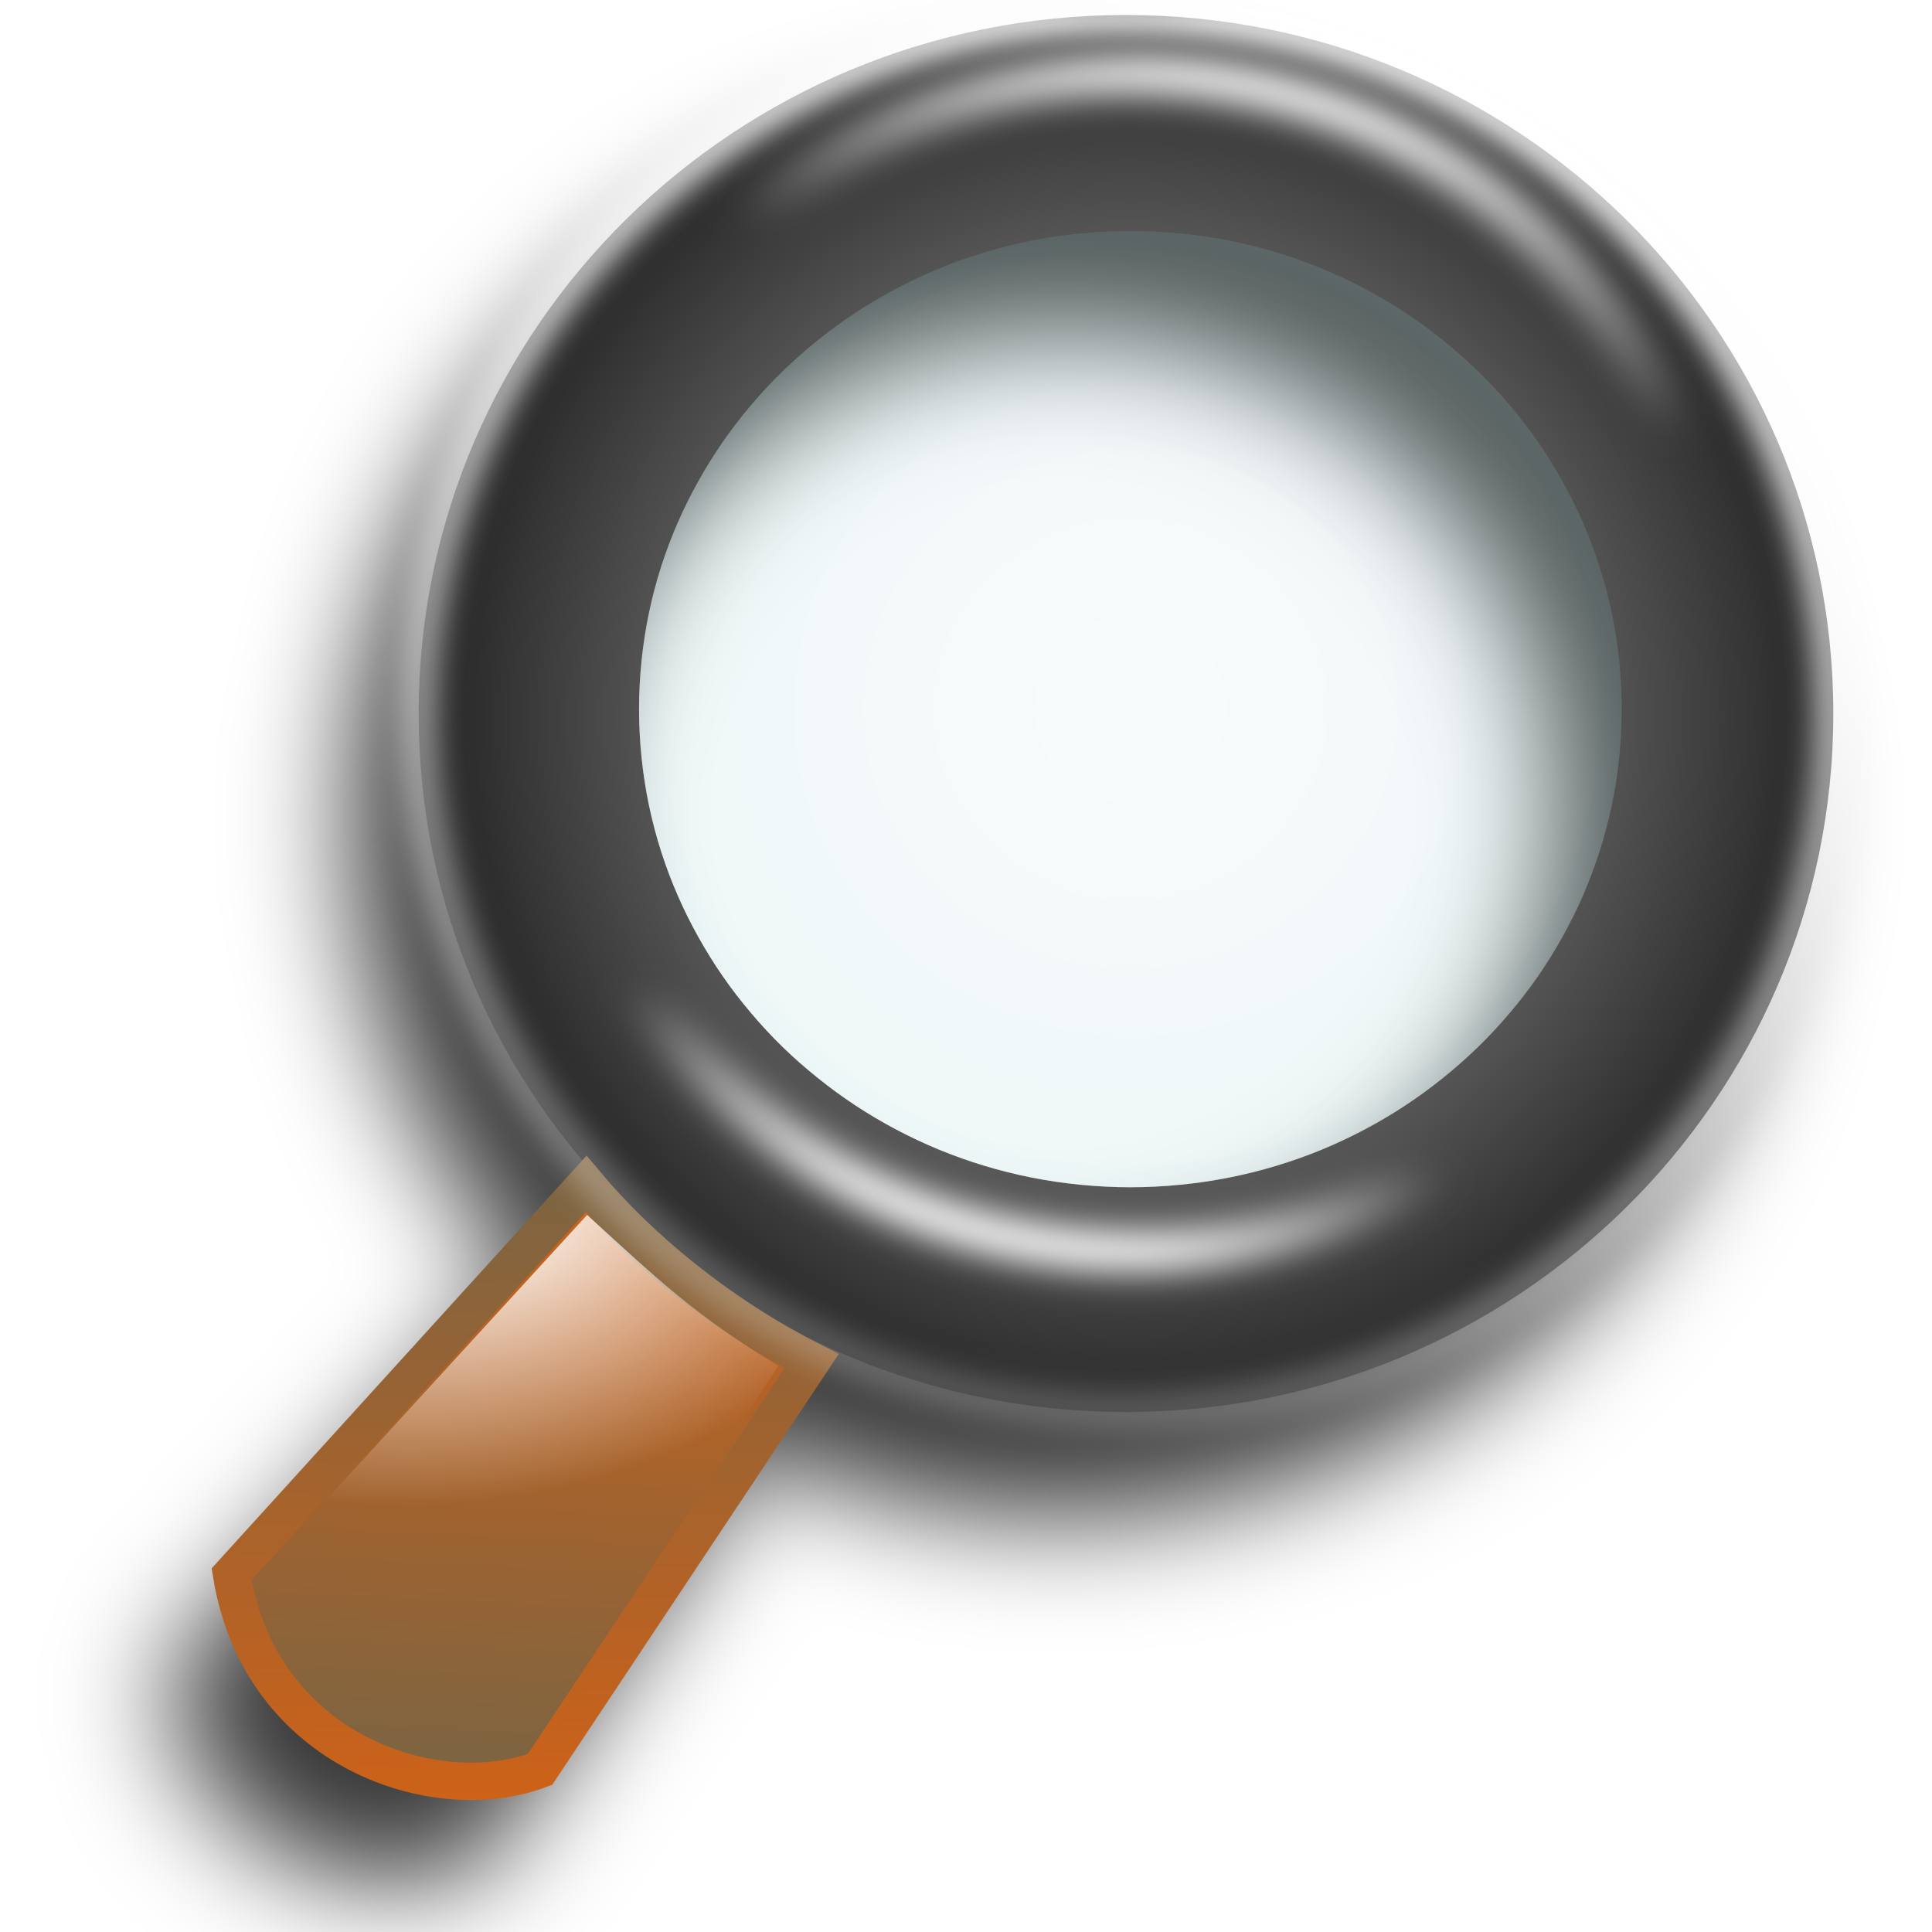
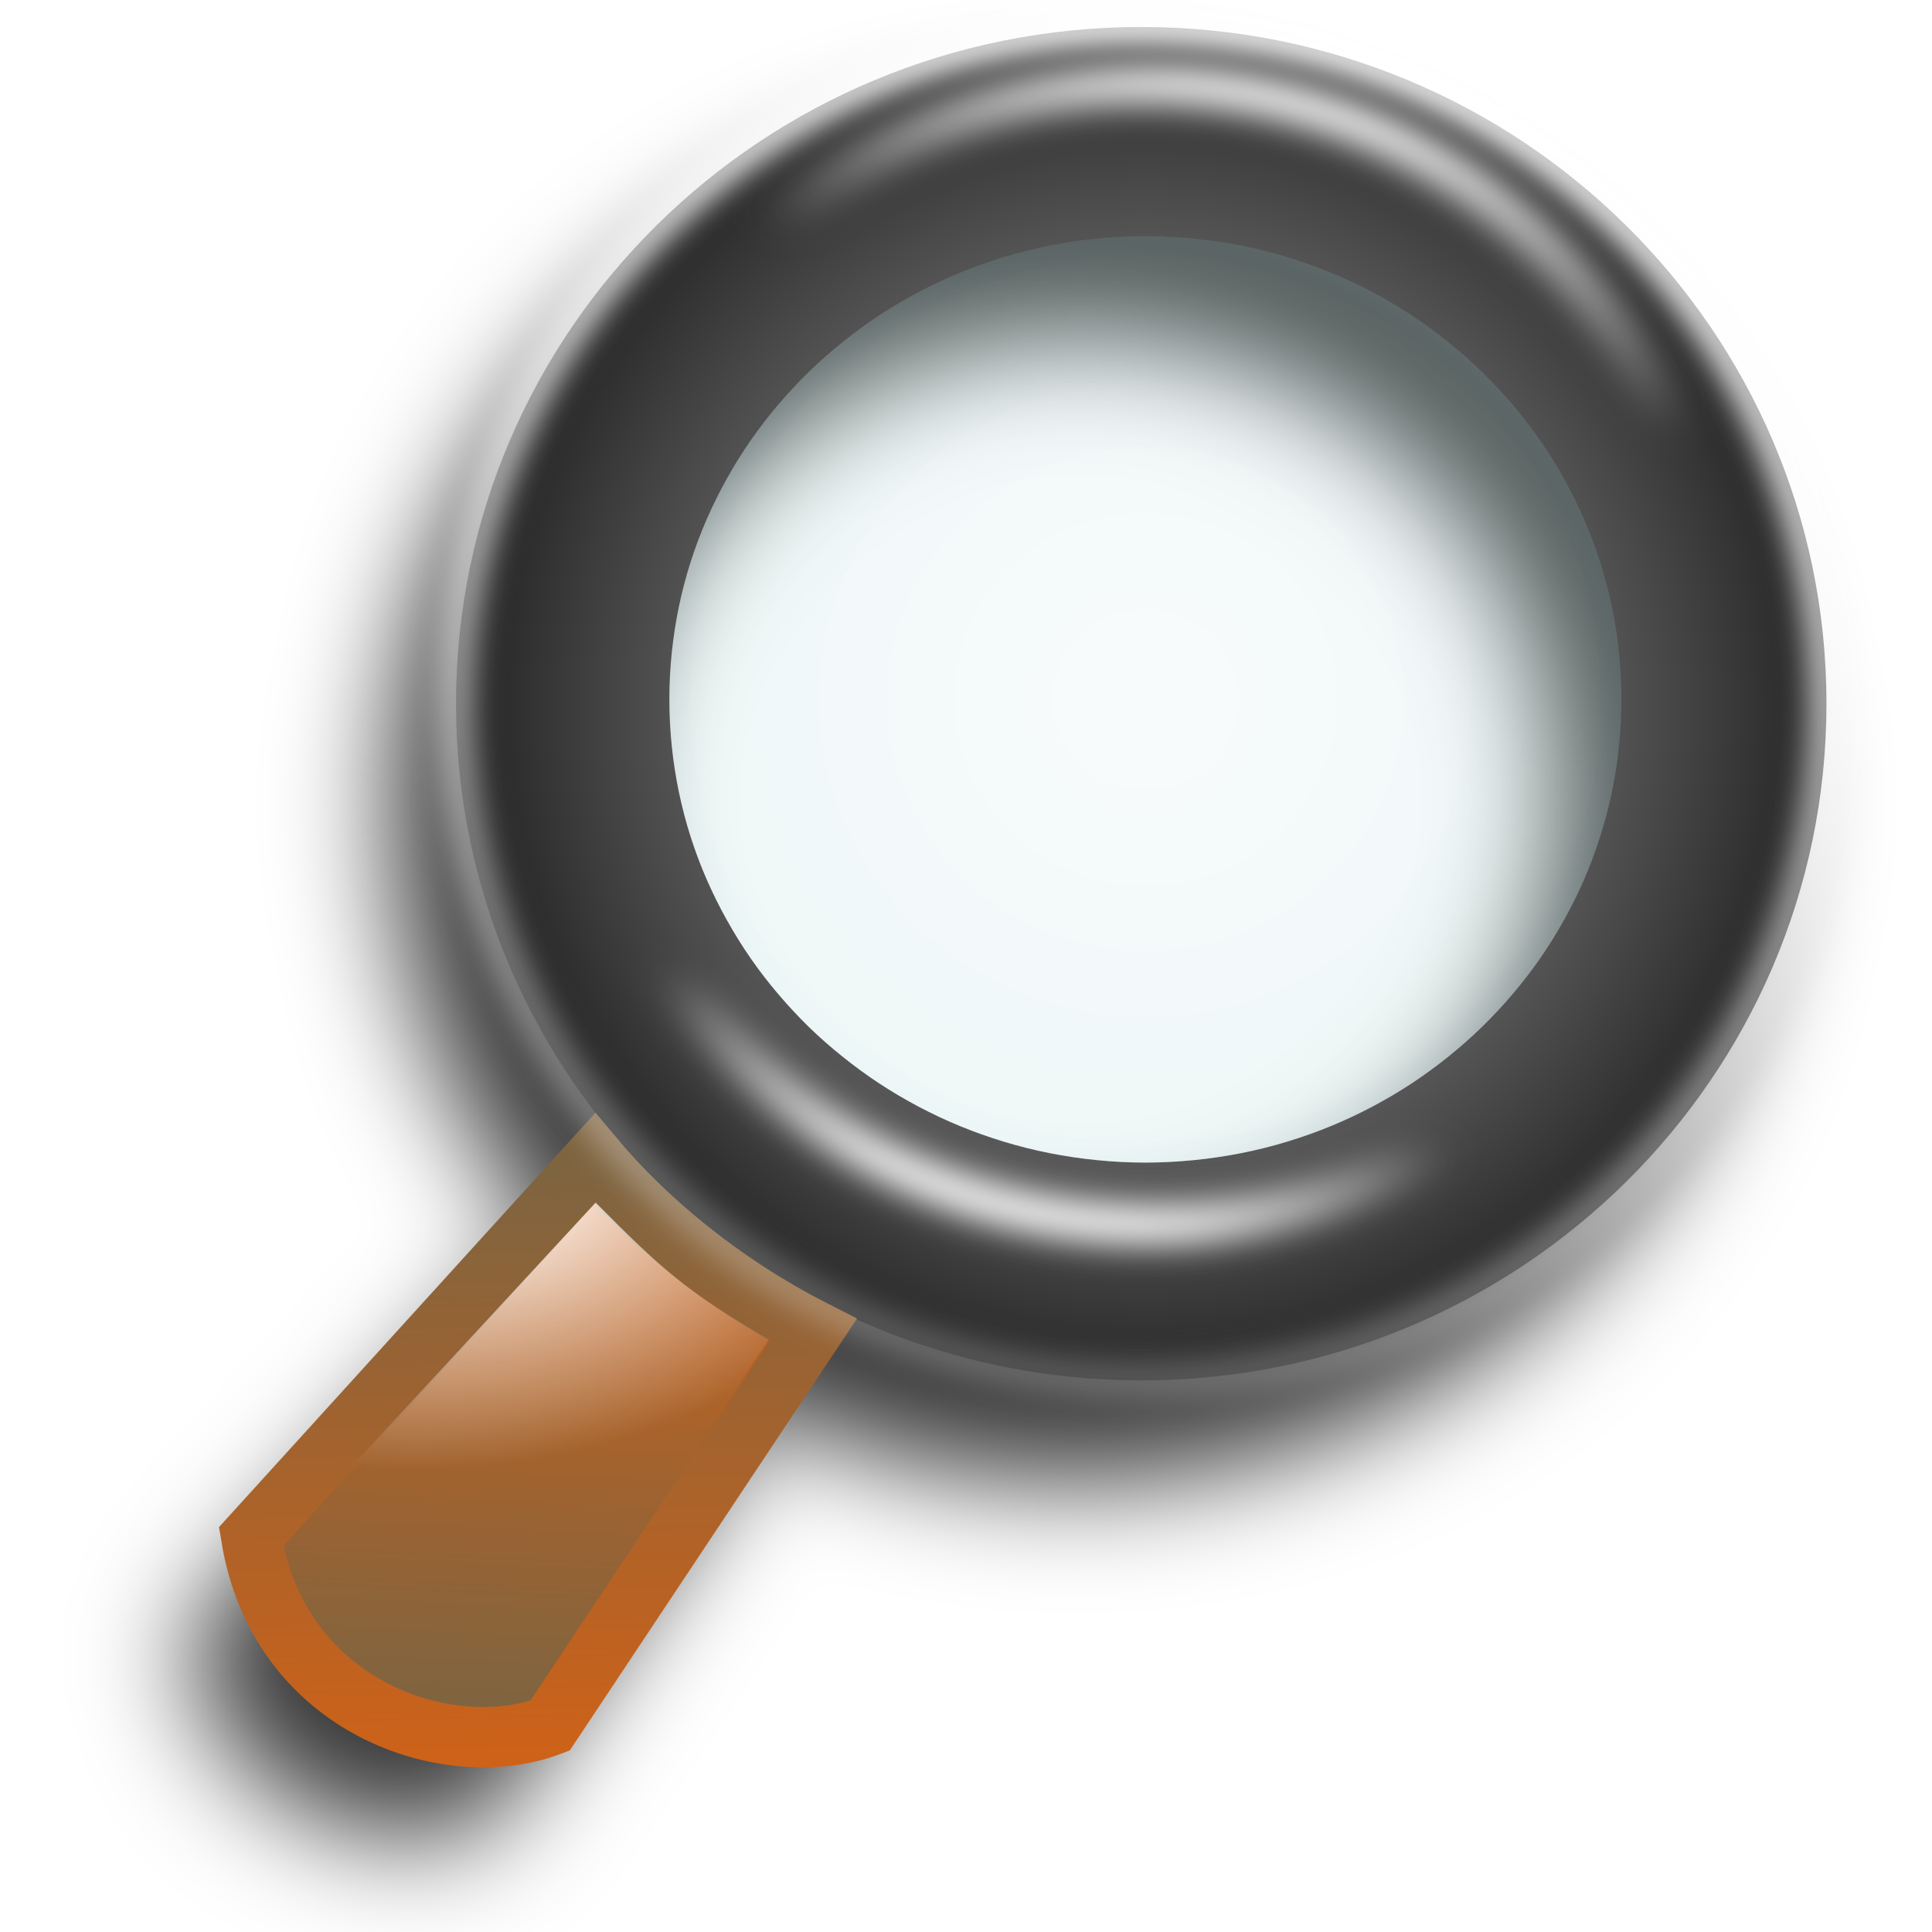
- <svg xmlns="http://www.w3.org/2000/svg" xmlns:xlink="http://www.w3.org/1999/xlink" width="620" height="620" id="svg3993" version="1.0">
+ <svg xmlns="http://www.w3.org/2000/svg" xmlns:xlink="http://www.w3.org/1999/xlink" width="32" height="32" id="svg3993" version="1.0">
  <defs id="defs3995">
    <linearGradient id="linearGradient3785">
      <stop style="stop-color:#e0ecf2;stop-opacity:0.22;" offset="0" id="stop3787" />
      <stop style="stop-color:#b9e0e0;stop-opacity:0.228;" offset="1" id="stop3789" />
    </linearGradient>
-     <linearGradient id="diffuseColorGradient">
+     <linearGradient id="linearGradient7777">
      <stop style="stop-color:#7f6440;stop-opacity:1;" offset="0" id="stop4296" />
      <stop style="stop-color:#ff6000;stop-opacity:1;" offset="1" id="stop4298" />
    </linearGradient>
    <linearGradient id="linearGradient4232">
      <stop id="stop4234" offset="0" style="stop-color:#bbbbbb;stop-opacity:1;" />
      <stop id="stop4236" offset="1" style="stop-color:#000000;stop-opacity:1;" />
    </linearGradient>
    <linearGradient id="linearGradient3200">
      <stop style="stop-color:#ffffff;stop-opacity:1;" offset="0" id="stop3202" />
      <stop style="stop-color:#ffffff;stop-opacity:0;" offset="1" id="stop3204" />
    </linearGradient>
-     <linearGradient xlink:href="#diffuseColorGradient" id="linearGradient4246" x1="504.532" y1="567.096" x2="489.98" y2="278.816" gradientUnits="userSpaceOnUse" gradientTransform="matrix(-1.044769,0,0,1.029584,647.5791,-23.93405)" />
-     <radialGradient xlink:href="#linearGradient3200" id="radialGradient3861" cx="481.678" cy="606.372" fx="481.678" fy="606.372" r="89.649" gradientTransform="matrix(1.647028,-0.2684724,-0.1624193,-0.9964113,-543.0334,1124.337)" gradientUnits="userSpaceOnUse" />
-     <linearGradient xlink:href="#diffuseColorGradient" id="linearGradient3865" x1="523.223" y1="391.787" x2="515.39" y2="704.282" gradientUnits="userSpaceOnUse" gradientTransform="matrix(-1,0,0,1,647.3278,-5.020816)" />
-     <radialGradient xlink:href="#linearGradient3785" id="radialGradient3820" cx="304.766" cy="231.797" fx="304.766" fy="231.797" r="157.672" gradientTransform="matrix(1,0,0,0.9732435,57.98276,1.959436)" gradientUnits="userSpaceOnUse" />
-     <radialGradient xlink:href="#linearGradient4232" id="radialGradient3831" cx="301.33" cy="234.698" fx="301.33" fy="234.698" r="226.984" gradientTransform="matrix(1.230479,0.00229954,-0.00233466,1.249276,-7.475758,-63.50531)" gradientUnits="userSpaceOnUse" />
-     <filter id="filter3835">
+     <linearGradient xlink:href="#linearGradient7777" id="linearGradient4246" x1="504.532" y1="567.096" x2="489.98" y2="278.816" gradientUnits="userSpaceOnUse" gradientTransform="matrix(-0.05223845,0,0,0.05147921,32.82374,586.9938)" />
+     <radialGradient xlink:href="#linearGradient3200" id="radialGradient3861" cx="481.678" cy="606.372" fx="481.678" fy="606.372" r="89.649" gradientTransform="matrix(0.0823514,-0.01342362,-0.00812096,-0.04982057,-26.70688,644.4074)" gradientUnits="userSpaceOnUse" />
+     <linearGradient xlink:href="#linearGradient7777" id="linearGradient3865" x1="523.223" y1="391.787" x2="515.39" y2="704.282" gradientUnits="userSpaceOnUse" gradientTransform="matrix(-0.05,0,0,0.05,32.81118,587.9395)" />
+     <radialGradient xlink:href="#linearGradient3785" id="radialGradient3820" cx="304.766" cy="231.797" fx="304.766" fy="231.797" r="157.672" gradientTransform="matrix(0.05,0,0,0.04866217,3.734552,588.3042)" gradientUnits="userSpaceOnUse" />
+     <radialGradient xlink:href="#linearGradient4232" id="radialGradient3831" cx="301.33" cy="234.698" fx="301.33" fy="234.698" r="226.984" gradientTransform="matrix(0.06152394,1.14977e-4,-1.16733e-4,0.0624638,0.4616221,585.0309)" gradientUnits="userSpaceOnUse" />
+     <filter id="filter3835" color-interpolation-filters="sRGB">
      <feGaussianBlur stdDeviation="4.737" id="feGaussianBlur3837" />
    </filter>
-     <linearGradient xlink:href="#diffuseColorGradient" id="linearGradient3859" gradientUnits="userSpaceOnUse" gradientTransform="translate(14.14214,-14.14214)" x1="500.596" y1="422.9" x2="362.654" y2="725.495" />
-     <linearGradient xlink:href="#diffuseColorGradient" id="linearGradient3863" gradientUnits="userSpaceOnUse" gradientTransform="translate(-14.14213,31.1127)" x1="500.596" y1="422.9" x2="362.654" y2="725.495" />
-     <linearGradient id="diffuseColorGradient-9">
+     <linearGradient xlink:href="#linearGradient7777" id="linearGradient3859" gradientUnits="userSpaceOnUse" gradientTransform="translate(14.14214,-14.14214)" x1="500.596" y1="422.9" x2="362.654" y2="725.495" />
+     <linearGradient xlink:href="#linearGradient7777" id="linearGradient3863" gradientUnits="userSpaceOnUse" gradientTransform="translate(-14.14213,31.1127)" x1="500.596" y1="422.9" x2="362.654" y2="725.495" />
+     <linearGradient id="linearGradient7777-9">
      <stop style="stop-color:#7f6440;stop-opacity:1;" offset="0" id="stop4296-7" />
      <stop style="stop-color:#ff6000;stop-opacity:1;" offset="1" id="stop4298-6" />
    </linearGradient>
    <linearGradient id="linearGradient3799">
      <stop style="stop-color:#7f6440;stop-opacity:1;" offset="0" id="stop3801" />
      <stop style="stop-color:#ff6000;stop-opacity:1;" offset="1" id="stop3803" />
    </linearGradient>
    <radialGradient xlink:href="#linearGradient4232-0" id="radialGradient3831-2" cx="301.33" cy="234.698" fx="301.33" fy="234.698" r="226.984" gradientTransform="matrix(1.230479,0.00229954,-0.00233466,1.249276,-65.45851,-59.26267)" gradientUnits="userSpaceOnUse" />
    <linearGradient id="linearGradient4232-0">
      <stop id="stop4234-6" offset="0" style="stop-color:#bbbbbb;stop-opacity:1;" />
      <stop id="stop4236-4" offset="1" style="stop-color:#000000;stop-opacity:1;" />
    </linearGradient>
-     <filter id="filter3848" x="-0.143" width="1.286" y="-0.145" height="1.29">
-       <feGaussianBlur stdDeviation="27.081" id="feGaussianBlur3850" />
-     </filter>
-     <filter id="filter3852" x="-0.349" width="1.698" y="-0.339" height="1.678">
-       <feGaussianBlur stdDeviation="27.081" id="feGaussianBlur3854" />
-     </filter>
    <linearGradient xlink:href="#linearGradient3200" id="linearGradient3866" x1="378.619" y1="-2.955" x2="259.213" y2="599.5" gradientUnits="userSpaceOnUse" gradientTransform="translate(57.98276,-4.242641)" />
    <linearGradient xlink:href="#linearGradient3831" id="linearGradient3837" x1="338.737" y1="49.158" x2="262.191" y2="390.726" gradientUnits="userSpaceOnUse" />
    <linearGradient id="linearGradient3831">
      <stop style="stop-color:#ffffff;stop-opacity:1;" offset="0" id="stop3833" />
      <stop id="stop3853" offset="0.214" style="stop-color:#ffffff;stop-opacity:0;" />
      <stop id="stop3843" offset="0.873" style="stop-color:#ffffff;stop-opacity:0;" />
      <stop style="stop-color:#ffffff;stop-opacity:1;" offset="1" id="stop3835" />
    </linearGradient>
    <filter color-interpolation-filters="sRGB" id="filter3849">
      <feGaussianBlur stdDeviation="5.347" id="feGaussianBlur3851" />
    </filter>
    <linearGradient y2="390.726" x2="262.191" y1="49.158" x1="338.737" gradientUnits="userSpaceOnUse" id="linearGradient3052" xlink:href="#linearGradient3831" />
-     <linearGradient xlink:href="#diffuseColorGradient-1" id="linearGradient4246-3" x1="427.376" y1="542.372" x2="560.368" y2="263.707" gradientUnits="userSpaceOnUse" gradientTransform="matrix(-1.044769,0,0,1.029584,589.5963,-19.69141)" />
-     <linearGradient id="diffuseColorGradient-1">
+     <linearGradient xlink:href="#linearGradient7777-1" id="linearGradient4246-3" x1="427.376" y1="542.372" x2="560.368" y2="263.707" gradientUnits="userSpaceOnUse" gradientTransform="matrix(-1.044769,0,0,1.029584,589.5963,-19.69141)" />
+     <linearGradient id="linearGradient7777-1">
      <stop style="stop-color:#7f6440;stop-opacity:1;" offset="0" id="stop4296-75" />
      <stop style="stop-color:#ff6000;stop-opacity:1;" offset="1" id="stop4298-9" />
    </linearGradient>
-     <linearGradient xlink:href="#diffuseColorGradient-1" id="linearGradient3865-6" x1="500.596" y1="422.9" x2="362.654" y2="725.495" gradientUnits="userSpaceOnUse" gradientTransform="matrix(-1,0,0,1,589.3451,-0.778175)" />
+     <linearGradient xlink:href="#linearGradient7777-1" id="linearGradient3865-6" x1="500.596" y1="422.9" x2="362.654" y2="725.495" gradientUnits="userSpaceOnUse" gradientTransform="matrix(-1,0,0,1,589.3451,-0.778175)" />
    <linearGradient id="linearGradient3072">
      <stop style="stop-color:#7f6440;stop-opacity:1;" offset="0" id="stop3074" />
      <stop style="stop-color:#ff6000;stop-opacity:1;" offset="1" id="stop3076" />
    </linearGradient>
-     <filter id="filter3878" x="-0.122" width="1.244" y="-0.118" height="1.237">
-       <feGaussianBlur stdDeviation="9.446" id="feGaussianBlur3880" />
-     </filter>
-     <filter id="filter3882" x="-0.119" width="1.239" y="-0.121" height="1.242">
-       <feGaussianBlur stdDeviation="22.557" id="feGaussianBlur3884" />
-     </filter>
-     <linearGradient id="diffuseColorGradient-0">
+     <linearGradient id="linearGradient7777-0">
      <stop style="stop-color:#7f6440;stop-opacity:1;" offset="0" id="stop4296-1" />
      <stop style="stop-color:#ff6000;stop-opacity:1;" offset="1" id="stop4298-4" />
    </linearGradient>
    <linearGradient id="linearGradient3905">
      <stop style="stop-color:#7f6440;stop-opacity:1;" offset="0" id="stop3907" />
      <stop style="stop-color:#ff6000;stop-opacity:1;" offset="1" id="stop3909" />
    </linearGradient>
    <radialGradient xlink:href="#linearGradient4232-07" id="radialGradient3831-7" cx="301.33" cy="234.698" fx="301.33" fy="234.698" r="226.984" gradientTransform="matrix(1.230479,0.00229954,-0.00233466,1.249276,-65.45851,-59.26267)" gradientUnits="userSpaceOnUse" />
    <linearGradient id="linearGradient4232-07">
      <stop id="stop4234-8" offset="0" style="stop-color:#bbbbbb;stop-opacity:1;" />
      <stop id="stop4236-9" offset="1" style="stop-color:#000000;stop-opacity:1;" />
    </linearGradient>
-     <filter id="filter3954" x="-0.143" width="1.286" y="-0.145" height="1.289">
-       <feGaussianBlur stdDeviation="27.021" id="feGaussianBlur3956" />
-     </filter>
-     <filter id="filter3958" x="-0.348" width="1.697" y="-0.338" height="1.677">
-       <feGaussianBlur stdDeviation="27.021" id="feGaussianBlur3960" />
-     </filter>
-     <filter id="filter3998">
+     <filter id="filter3998" color-interpolation-filters="sRGB">
      <feGaussianBlur stdDeviation="18.915" id="feGaussianBlur4000" />
    </filter>
  </defs>
-   <g id="layer1">
-     <g id="g3990" style="filter:url(#filter3998)" transform="translate(3.5253851e-8,-15.55635)">
+   <g id="layer1" transform="translate(0,-588)">
+     <g id="g3990" style="filter:url(#filter3998)" transform="matrix(0.05,0,0,0.05,0.8354121,587.4284)">
      <path id="path3022-9" d="m 339.898,53.572 c -125.358,0 -226.969,100.36 -226.969,224.156 0,123.796 101.61,224.156 226.969,224.156 125.358,0 227,-100.36 227,-224.156 0,-123.796 -101.642,-224.156 -227,-224.156 z m 1.406,69.281 c 5.443,0 10.824,0.289 16.125,0.812 5.301,0.524 10.524,1.29 15.656,2.312 5.132,1.022 10.187,2.287 15.125,3.781 4.938,1.494 9.784,3.215 14.5,5.156 4.716,1.941 9.313,4.107 13.781,6.469 4.469,2.362 8.806,4.93 13,7.688 4.194,2.757 8.231,5.717 12.125,8.844 3.894,3.127 7.621,6.435 11.188,9.906 3.567,3.471 6.974,7.086 10.188,10.875 3.214,3.789 6.26,7.731 9.094,11.812 2.834,4.082 5.448,8.308 7.875,12.656 2.427,4.348 4.661,8.817 6.656,13.406 1.995,4.589 3.745,9.289 5.281,14.094 1.536,4.805 2.856,9.724 3.906,14.719 1.05,4.994 1.837,10.092 2.375,15.25 0.538,5.158 0.812,10.391 0.812,15.688 0,5.296 -0.274,10.529 -0.812,15.688 -0.538,5.158 -1.325,10.224 -2.375,15.219 -1.05,4.994 -2.37,9.914 -3.906,14.719 -1.536,4.805 -3.286,9.504 -5.281,14.094 -1.995,4.589 -4.229,9.058 -6.656,13.406 -2.427,4.348 -5.041,8.575 -7.875,12.656 -2.834,4.082 -5.88,8.023 -9.094,11.812 -3.214,3.789 -6.621,7.435 -10.188,10.906 -3.567,3.471 -7.294,6.748 -11.188,9.875 -3.894,3.127 -7.931,6.086 -12.125,8.844 -4.194,2.757 -8.531,5.325 -13,7.688 -4.469,2.362 -9.065,4.528 -13.781,6.469 -4.716,1.941 -9.562,3.662 -14.5,5.156 -4.938,1.494 -9.993,2.759 -15.125,3.781 -5.132,1.022 -10.355,1.789 -15.656,2.312 -5.301,0.524 -10.682,0.812 -16.125,0.812 -5.443,0 -10.793,-0.289 -16.094,-0.812 -5.301,-0.524 -10.555,-1.291 -15.688,-2.312 -5.132,-1.022 -10.156,-2.287 -15.094,-3.781 -4.938,-1.494 -9.784,-3.215 -14.5,-5.156 -4.716,-1.941 -9.313,-4.107 -13.781,-6.469 -4.469,-2.362 -8.806,-4.93 -13,-7.688 -4.194,-2.757 -8.231,-5.717 -12.125,-8.844 -3.894,-3.127 -7.652,-6.404 -11.219,-9.875 -3.567,-3.471 -6.943,-7.117 -10.156,-10.906 -3.214,-3.789 -6.26,-7.731 -9.094,-11.812 -2.834,-4.082 -5.448,-8.308 -7.875,-12.656 -2.427,-4.348 -4.661,-8.817 -6.656,-13.406 -1.995,-4.589 -3.777,-9.289 -5.312,-14.094 -1.536,-4.805 -2.825,-9.724 -3.875,-14.719 -1.05,-4.994 -1.837,-10.06 -2.375,-15.219 -0.538,-5.158 -0.812,-10.391 -0.812,-15.688 0,-5.296 0.274,-10.529 0.812,-15.688 0.538,-5.158 1.325,-10.256 2.375,-15.25 1.05,-4.994 2.339,-9.914 3.875,-14.719 1.536,-4.805 3.318,-9.504 5.312,-14.094 1.995,-4.589 4.229,-9.058 6.656,-13.406 2.427,-4.348 5.041,-8.575 7.875,-12.656 2.834,-4.082 5.88,-8.023 9.094,-11.812 3.214,-3.789 6.589,-7.404 10.156,-10.875 3.567,-3.471 7.325,-6.779 11.219,-9.906 3.894,-3.127 7.931,-6.086 12.125,-8.844 4.194,-2.757 8.531,-5.325 13,-7.688 4.469,-2.362 9.065,-4.528 13.781,-6.469 4.716,-1.941 9.562,-3.662 14.5,-5.156 4.938,-1.494 9.961,-2.759 15.094,-3.781 5.132,-1.022 10.387,-1.789 15.688,-2.312 5.301,-0.524 10.651,-0.812 16.094,-0.812 z" style="fill:#000000;fill-opacity:0.784;stroke:none" />
-       <path id="path4238-39" d="M 239.039,485.522 C 208.505,469.962 183.412,448.744 166.64,428.736 L 52.87,553.957 c 9.358,57.271 65.996,75.229 98.994,62.61 z" style="fill:#000000;fill-opacity:0.784;stroke:none" />
+       <path id="path4238-39" d="M 231.226,485.21 C 200.692,469.649 175.599,448.432 158.827,428.424 L 45.058,553.644 c 9.358,57.271 65.996,75.229 98.994,62.61 z" style="fill:#000000;fill-opacity:0.784;stroke:none" />
    </g>
-     <path style="fill:url(#radialGradient3831);fill-opacity:1;stroke:none" d="m 361.327,4.82 c -125.358,0 -226.969,100.36 -226.969,224.156 0,123.796 101.61,224.156 226.969,224.156 125.358,0 227,-100.36 227,-224.156 0,-123.796 -101.642,-224.156 -227,-224.156 z m 1.406,69.281 c 5.443,0 10.824,0.289 16.125,0.812 5.301,0.524 10.524,1.291 15.656,2.312 5.132,1.022 10.187,2.287 15.125,3.781 4.938,1.494 9.784,3.215 14.5,5.156 4.716,1.941 9.313,4.107 13.781,6.469 4.469,2.362 8.806,4.93 13,7.688 4.194,2.757 8.231,5.717 12.125,8.844 3.894,3.127 7.621,6.435 11.188,9.906 3.567,3.471 6.974,7.086 10.188,10.875 3.214,3.789 6.26,7.731 9.094,11.812 2.834,4.082 5.448,8.308 7.875,12.656 2.427,4.348 4.661,8.817 6.656,13.406 1.995,4.589 3.745,9.289 5.281,14.094 1.536,4.805 2.856,9.724 3.906,14.719 1.05,4.994 1.837,10.092 2.375,15.25 0.538,5.158 0.812,10.391 0.812,15.688 0,5.296 -0.274,10.529 -0.812,15.688 -0.538,5.158 -1.325,10.224 -2.375,15.219 -1.05,4.994 -2.37,9.914 -3.906,14.719 -1.536,4.805 -3.286,9.504 -5.281,14.094 -1.995,4.589 -4.229,9.058 -6.656,13.406 -2.427,4.348 -5.041,8.575 -7.875,12.656 -2.834,4.082 -5.88,8.023 -9.094,11.812 -3.214,3.789 -6.621,7.435 -10.188,10.906 -3.567,3.471 -7.294,6.748 -11.188,9.875 -3.894,3.127 -7.931,6.086 -12.125,8.844 -4.194,2.757 -8.531,5.325 -13,7.688 -4.469,2.362 -9.065,4.528 -13.781,6.469 -4.716,1.941 -9.562,3.662 -14.5,5.156 -4.938,1.494 -9.993,2.759 -15.125,3.781 -5.132,1.022 -10.355,1.789 -15.656,2.312 -5.301,0.524 -10.682,0.812 -16.125,0.812 -5.443,0 -10.793,-0.289 -16.094,-0.812 -5.301,-0.524 -10.555,-1.291 -15.688,-2.312 -5.132,-1.022 -10.156,-2.287 -15.094,-3.781 -4.938,-1.494 -9.784,-3.215 -14.5,-5.156 -4.716,-1.941 -9.313,-4.107 -13.781,-6.469 -4.469,-2.362 -8.806,-4.93 -13,-7.688 -4.194,-2.757 -8.231,-5.717 -12.125,-8.844 -3.894,-3.127 -7.652,-6.404 -11.219,-9.875 -3.567,-3.471 -6.943,-7.117 -10.156,-10.906 -3.214,-3.789 -6.26,-7.731 -9.094,-11.812 -2.834,-4.082 -5.448,-8.308 -7.875,-12.656 -2.427,-4.348 -4.661,-8.817 -6.656,-13.406 -1.995,-4.589 -3.777,-9.289 -5.312,-14.094 -1.536,-4.805 -2.825,-9.724 -3.875,-14.719 -1.05,-4.994 -1.837,-10.06 -2.375,-15.219 -0.538,-5.158 -0.812,-10.391 -0.812,-15.688 0,-5.296 0.274,-10.529 0.812,-15.688 0.538,-5.158 1.325,-10.256 2.375,-15.25 1.05,-4.994 2.339,-9.914 3.875,-14.719 1.536,-4.805 3.318,-9.504 5.312,-14.094 1.995,-4.589 4.229,-9.058 6.656,-13.406 2.427,-4.348 5.041,-8.575 7.875,-12.656 2.834,-4.082 5.88,-8.023 9.094,-11.812 3.214,-3.789 6.589,-7.404 10.156,-10.875 3.567,-3.471 7.325,-6.779 11.219,-9.906 3.894,-3.127 7.931,-6.086 12.125,-8.844 4.194,-2.757 8.531,-5.325 13,-7.688 4.469,-2.362 9.065,-4.528 13.781,-6.469 4.716,-1.941 9.562,-3.662 14.5,-5.156 4.938,-1.494 9.961,-2.759 15.094,-3.781 5.132,-1.022 10.387,-1.789 15.688,-2.312 5.301,-0.524 10.651,-0.812 16.094,-0.812 z" id="path3022" />
-     <path style="fill:url(#radialGradient3820);fill-opacity:1;stroke:none" d="m 362.733,74.101 c -5.443,0 -10.793,0.289 -16.094,0.812 -5.301,0.524 -10.555,1.291 -15.688,2.312 -5.132,1.022 -10.156,2.287 -15.094,3.781 -4.938,1.494 -9.784,3.215 -14.5,5.156 -4.716,1.941 -9.313,4.107 -13.781,6.469 -4.469,2.362 -8.806,4.93 -13,7.688 -4.194,2.757 -8.231,5.717 -12.125,8.844 -3.894,3.127 -7.652,6.435 -11.219,9.906 -3.567,3.471 -6.943,7.086 -10.156,10.875 -3.214,3.789 -6.26,7.731 -9.094,11.812 -2.834,4.082 -5.448,8.308 -7.875,12.656 -2.427,4.348 -4.661,8.817 -6.656,13.406 -1.995,4.589 -3.777,9.289 -5.312,14.094 -1.536,4.805 -2.825,9.724 -3.875,14.719 -1.05,4.994 -1.837,10.092 -2.375,15.25 -0.538,5.158 -0.812,10.391 -0.812,15.688 0,5.296 0.274,10.529 0.812,15.688 0.538,5.158 1.325,10.224 2.375,15.219 1.05,4.994 2.339,9.914 3.875,14.719 1.536,4.805 3.318,9.504 5.312,14.094 1.995,4.589 4.229,9.058 6.656,13.406 2.427,4.348 5.041,8.575 7.875,12.656 2.834,4.082 5.88,8.023 9.094,11.812 3.214,3.789 6.589,7.435 10.156,10.906 3.567,3.471 7.325,6.748 11.219,9.875 3.894,3.127 7.931,6.086 12.125,8.844 4.194,2.757 8.531,5.325 13,7.688 4.469,2.362 9.065,4.528 13.781,6.469 4.716,1.941 9.562,3.662 14.5,5.156 4.938,1.494 9.961,2.759 15.094,3.781 5.132,1.022 10.387,1.789 15.688,2.312 5.301,0.524 10.651,0.812 16.094,0.812 5.443,0 10.824,-0.289 16.125,-0.812 5.301,-0.524 10.524,-1.291 15.656,-2.312 5.132,-1.022 10.187,-2.287 15.125,-3.781 4.938,-1.494 9.784,-3.215 14.5,-5.156 4.716,-1.941 9.313,-4.107 13.781,-6.469 4.469,-2.362 8.806,-4.93 13,-7.688 4.194,-2.757 8.231,-5.717 12.125,-8.844 3.894,-3.127 7.621,-6.404 11.188,-9.875 3.567,-3.471 6.974,-7.117 10.188,-10.906 3.214,-3.789 6.26,-7.731 9.094,-11.812 2.834,-4.082 5.448,-8.308 7.875,-12.656 2.427,-4.348 4.661,-8.817 6.656,-13.406 1.995,-4.589 3.745,-9.289 5.281,-14.094 1.536,-4.805 2.856,-9.724 3.906,-14.719 1.05,-4.994 1.837,-10.06 2.375,-15.219 0.538,-5.158 0.812,-10.391 0.812,-15.688 0,-5.296 -0.274,-10.529 -0.812,-15.688 -0.538,-5.158 -1.325,-10.256 -2.375,-15.25 -1.05,-4.994 -2.37,-9.914 -3.906,-14.719 -1.536,-4.805 -3.286,-9.504 -5.281,-14.094 -1.995,-4.589 -4.229,-9.058 -6.656,-13.406 -2.427,-4.348 -5.041,-8.575 -7.875,-12.656 -2.834,-4.082 -5.88,-8.023 -9.094,-11.812 -3.214,-3.789 -6.621,-7.404 -10.188,-10.875 -3.567,-3.471 -7.294,-6.779 -11.188,-9.906 -3.894,-3.127 -7.931,-6.086 -12.125,-8.844 -4.194,-2.757 -8.531,-5.325 -13,-7.688 -4.469,-2.362 -9.065,-4.528 -13.781,-6.469 -4.716,-1.941 -9.562,-3.662 -14.5,-5.156 -4.938,-1.494 -9.993,-2.759 -15.125,-3.781 -5.132,-1.022 -10.355,-1.789 -15.656,-2.312 -5.301,-0.524 -10.682,-0.812 -16.125,-0.812 z" id="path3810" />
-     <path style="fill:url(#linearGradient4246);fill-opacity:1;stroke:url(#linearGradient3865);stroke-width:12;stroke-miterlimit:4;stroke-dasharray:none" d="M 260.467,436.77 C 229.933,421.209 204.84,399.992 188.068,379.984 L 74.299,505.204 c 9.358,57.271 65.996,75.229 98.994,62.61 z" id="path4238" />
-     <path style="fill:url(#radialGradient3861);fill-opacity:1;stroke:none" d="M 249.76,438.361 C 222.761,421.74 212.253,411.65 188.411,389.874 L 79.881,508.419 c 18.223,51.447 52.698,65.037 88.652,53.874 z" id="path4238-3" />
-     <path id="path3833" d="m 361.327,4.82 c -125.358,0 -226.969,100.36 -226.969,224.156 0,123.796 101.61,224.156 226.969,224.156 125.358,0 227,-100.36 227,-224.156 0,-123.796 -101.642,-224.156 -227,-224.156 z" style="fill:none;stroke:url(#linearGradient3866);stroke-width:12;stroke-miterlimit:4;stroke-opacity:1;stroke-dasharray:none;filter:url(#filter3835)" />
-     <path style="fill:none;stroke:url(#linearGradient3052);stroke-width:12;stroke-miterlimit:4;stroke-opacity:1;stroke-dasharray:none;filter:url(#filter3849)" id="path3817" d="m 485,223.5 a 180,176.5 0 1 1 -360,0 180,176.5 0 1 1 360,0 z" transform="matrix(1.048054,0,0,1.068836,43.79654,-26.17846)" />
+     <path style="fill:url(#radialGradient3831);fill-opacity:1;stroke:none" d="m 18.902,588.447 c -6.268,0 -11.348,5.018 -11.348,11.208 0,6.19 5.081,11.208 11.348,11.208 6.268,0 11.35,-5.018 11.35,-11.208 0,-6.19 -5.082,-11.208 -11.35,-11.208 z m 0.07,3.464 c 0.272,0 0.541,0.014 0.806,0.041 0.265,0.026 0.526,0.065 0.783,0.116 0.257,0.051 0.509,0.114 0.756,0.189 0.247,0.075 0.489,0.161 0.725,0.258 0.236,0.097 0.466,0.205 0.689,0.323 0.223,0.118 0.44,0.246 0.65,0.384 0.21,0.138 0.412,0.286 0.606,0.442 0.195,0.156 0.381,0.322 0.559,0.495 0.178,0.174 0.349,0.354 0.509,0.544 0.161,0.189 0.313,0.387 0.455,0.591 0.142,0.204 0.272,0.415 0.394,0.633 0.121,0.217 0.233,0.441 0.333,0.67 0.1,0.229 0.187,0.464 0.264,0.705 0.077,0.24 0.143,0.486 0.195,0.736 0.052,0.25 0.092,0.505 0.119,0.762 0.027,0.258 0.041,0.52 0.041,0.784 0,0.265 -0.014,0.526 -0.041,0.784 -0.027,0.258 -0.066,0.511 -0.119,0.761 -0.052,0.25 -0.119,0.496 -0.195,0.736 -0.077,0.24 -0.164,0.475 -0.264,0.705 -0.1,0.229 -0.211,0.453 -0.333,0.67 -0.121,0.217 -0.252,0.429 -0.394,0.633 -0.142,0.204 -0.294,0.401 -0.455,0.591 -0.161,0.189 -0.331,0.372 -0.509,0.545 -0.178,0.174 -0.365,0.337 -0.559,0.494 -0.195,0.156 -0.397,0.304 -0.606,0.442 -0.21,0.138 -0.427,0.266 -0.65,0.384 -0.223,0.118 -0.453,0.226 -0.689,0.323 -0.236,0.097 -0.478,0.183 -0.725,0.258 -0.247,0.075 -0.5,0.138 -0.756,0.189 -0.257,0.051 -0.518,0.089 -0.783,0.116 -0.265,0.026 -0.534,0.041 -0.806,0.041 -0.272,0 -0.54,-0.014 -0.805,-0.041 -0.265,-0.026 -0.528,-0.065 -0.784,-0.116 -0.257,-0.051 -0.508,-0.114 -0.755,-0.189 -0.247,-0.075 -0.489,-0.161 -0.725,-0.258 -0.236,-0.097 -0.466,-0.205 -0.689,-0.323 -0.223,-0.118 -0.44,-0.246 -0.65,-0.384 -0.21,-0.138 -0.412,-0.286 -0.606,-0.442 -0.195,-0.156 -0.383,-0.32 -0.561,-0.494 -0.178,-0.174 -0.347,-0.356 -0.508,-0.545 -0.161,-0.189 -0.313,-0.387 -0.455,-0.591 -0.142,-0.204 -0.272,-0.415 -0.394,-0.633 -0.121,-0.217 -0.233,-0.441 -0.333,-0.67 -0.1,-0.229 -0.189,-0.464 -0.266,-0.705 -0.077,-0.24 -0.141,-0.486 -0.194,-0.736 -0.052,-0.25 -0.092,-0.503 -0.119,-0.761 -0.027,-0.258 -0.041,-0.52 -0.041,-0.784 0,-0.265 0.014,-0.526 0.041,-0.784 0.027,-0.258 0.066,-0.513 0.119,-0.762 0.052,-0.25 0.117,-0.496 0.194,-0.736 0.077,-0.24 0.166,-0.475 0.266,-0.705 0.1,-0.229 0.211,-0.453 0.333,-0.67 0.121,-0.217 0.252,-0.429 0.394,-0.633 0.142,-0.204 0.294,-0.401 0.455,-0.591 0.161,-0.189 0.329,-0.37 0.508,-0.544 0.178,-0.174 0.366,-0.339 0.561,-0.495 0.195,-0.156 0.397,-0.304 0.606,-0.442 0.21,-0.138 0.427,-0.266 0.65,-0.384 0.223,-0.118 0.453,-0.226 0.689,-0.323 0.236,-0.097 0.478,-0.183 0.725,-0.258 0.247,-0.075 0.498,-0.138 0.755,-0.189 0.257,-0.051 0.519,-0.089 0.784,-0.116 0.265,-0.026 0.533,-0.041 0.805,-0.041 z" id="path3022" />
+     <path style="fill:url(#radialGradient3820);fill-opacity:1;stroke:none" d="m 18.972,591.911 c -0.272,0 -0.54,0.014 -0.805,0.041 -0.265,0.026 -0.528,0.065 -0.784,0.116 -0.257,0.051 -0.508,0.114 -0.755,0.189 -0.247,0.075 -0.489,0.161 -0.725,0.258 -0.236,0.097 -0.466,0.205 -0.689,0.323 -0.223,0.118 -0.44,0.246 -0.65,0.384 -0.21,0.138 -0.412,0.286 -0.606,0.442 -0.195,0.156 -0.383,0.322 -0.561,0.495 -0.178,0.174 -0.347,0.354 -0.508,0.544 -0.161,0.189 -0.313,0.387 -0.455,0.591 -0.142,0.204 -0.272,0.415 -0.394,0.633 -0.121,0.217 -0.233,0.441 -0.333,0.67 -0.1,0.229 -0.189,0.464 -0.266,0.705 -0.077,0.24 -0.141,0.486 -0.194,0.736 -0.052,0.25 -0.092,0.505 -0.119,0.762 -0.027,0.258 -0.041,0.52 -0.041,0.784 0,0.265 0.014,0.526 0.041,0.784 0.027,0.258 0.066,0.511 0.119,0.761 0.052,0.25 0.117,0.496 0.194,0.736 0.077,0.24 0.166,0.475 0.266,0.705 0.1,0.229 0.211,0.453 0.333,0.67 0.121,0.217 0.252,0.429 0.394,0.633 0.142,0.204 0.294,0.401 0.455,0.591 0.161,0.189 0.329,0.372 0.508,0.545 0.178,0.174 0.366,0.337 0.561,0.494 0.195,0.156 0.397,0.304 0.606,0.442 0.21,0.138 0.427,0.266 0.65,0.384 0.223,0.118 0.453,0.226 0.689,0.323 0.236,0.097 0.478,0.183 0.725,0.258 0.247,0.075 0.498,0.138 0.755,0.189 0.257,0.051 0.519,0.089 0.784,0.116 0.265,0.026 0.533,0.041 0.805,0.041 0.272,0 0.541,-0.014 0.806,-0.041 0.265,-0.026 0.526,-0.065 0.783,-0.116 0.257,-0.051 0.509,-0.114 0.756,-0.189 0.247,-0.075 0.489,-0.161 0.725,-0.258 0.236,-0.097 0.466,-0.205 0.689,-0.323 0.223,-0.118 0.44,-0.246 0.65,-0.384 0.21,-0.138 0.412,-0.286 0.606,-0.442 0.195,-0.156 0.381,-0.32 0.559,-0.494 0.178,-0.174 0.349,-0.356 0.509,-0.545 0.161,-0.189 0.313,-0.387 0.455,-0.591 0.142,-0.204 0.272,-0.415 0.394,-0.633 0.121,-0.217 0.233,-0.441 0.333,-0.67 0.1,-0.229 0.187,-0.464 0.264,-0.705 0.077,-0.24 0.143,-0.486 0.195,-0.736 0.052,-0.25 0.092,-0.503 0.119,-0.761 0.027,-0.258 0.041,-0.52 0.041,-0.784 0,-0.265 -0.014,-0.526 -0.041,-0.784 -0.027,-0.258 -0.066,-0.513 -0.119,-0.762 -0.052,-0.25 -0.119,-0.496 -0.195,-0.736 -0.077,-0.24 -0.164,-0.475 -0.264,-0.705 -0.1,-0.229 -0.211,-0.453 -0.333,-0.67 -0.121,-0.217 -0.252,-0.429 -0.394,-0.633 -0.142,-0.204 -0.294,-0.401 -0.455,-0.591 -0.161,-0.189 -0.331,-0.37 -0.509,-0.544 -0.178,-0.174 -0.365,-0.339 -0.559,-0.495 -0.195,-0.156 -0.397,-0.304 -0.606,-0.442 -0.21,-0.138 -0.427,-0.266 -0.65,-0.384 -0.223,-0.118 -0.453,-0.226 -0.689,-0.323 -0.236,-0.097 -0.478,-0.183 -0.725,-0.258 -0.247,-0.075 -0.5,-0.138 -0.756,-0.189 -0.257,-0.051 -0.518,-0.089 -0.783,-0.116 -0.265,-0.026 -0.534,-0.041 -0.806,-0.041 z" id="path3810" />
+     <path style="fill:url(#linearGradient4246);fill-opacity:1;stroke:url(#linearGradient3865);stroke-width:1;stroke-miterlimit:4;stroke-dasharray:none" d="m 13.468,610.029 c -1.527,-0.778 -2.781,-1.839 -3.62,-2.839 l -5.688,6.261 c 0.468,2.864 3.3,3.761 4.95,3.131 z" id="path4238" />
+     <path style="fill:url(#radialGradient3861);fill-opacity:1;stroke:none" d="m 12.73,610.187 c -1.366,-0.8 -1.75,-1.148 -2.864,-2.268 l -5.192,5.615 c 1.083,2.525 2.213,2.986 4.104,2.631 z" id="path4238-3" />
+     <path id="path3833" d="m 361.327,4.82 c -125.358,0 -226.969,100.36 -226.969,224.156 0,123.796 101.61,224.156 226.969,224.156 125.358,0 227,-100.36 227,-224.156 0,-123.796 -101.642,-224.156 -227,-224.156 z" style="fill:none;stroke:url(#linearGradient3866);stroke-width:12;stroke-miterlimit:4;stroke-opacity:1;stroke-dasharray:none;filter:url(#filter3835)" transform="matrix(0.05,0,0,0.05,0.8354121,588.2062)" />
+     <path style="fill:none;stroke:url(#linearGradient3052);stroke-width:12;stroke-miterlimit:4;stroke-opacity:1;stroke-dasharray:none;filter:url(#filter3849)" id="path3817" d="m 485,223.5 a 180,176.5 0 1 1 -360,0 180,176.5 0 1 1 360,0 z" transform="matrix(0.05240268,0,0,0.05344183,3.025242,586.8973)" />
  </g>
</svg>
